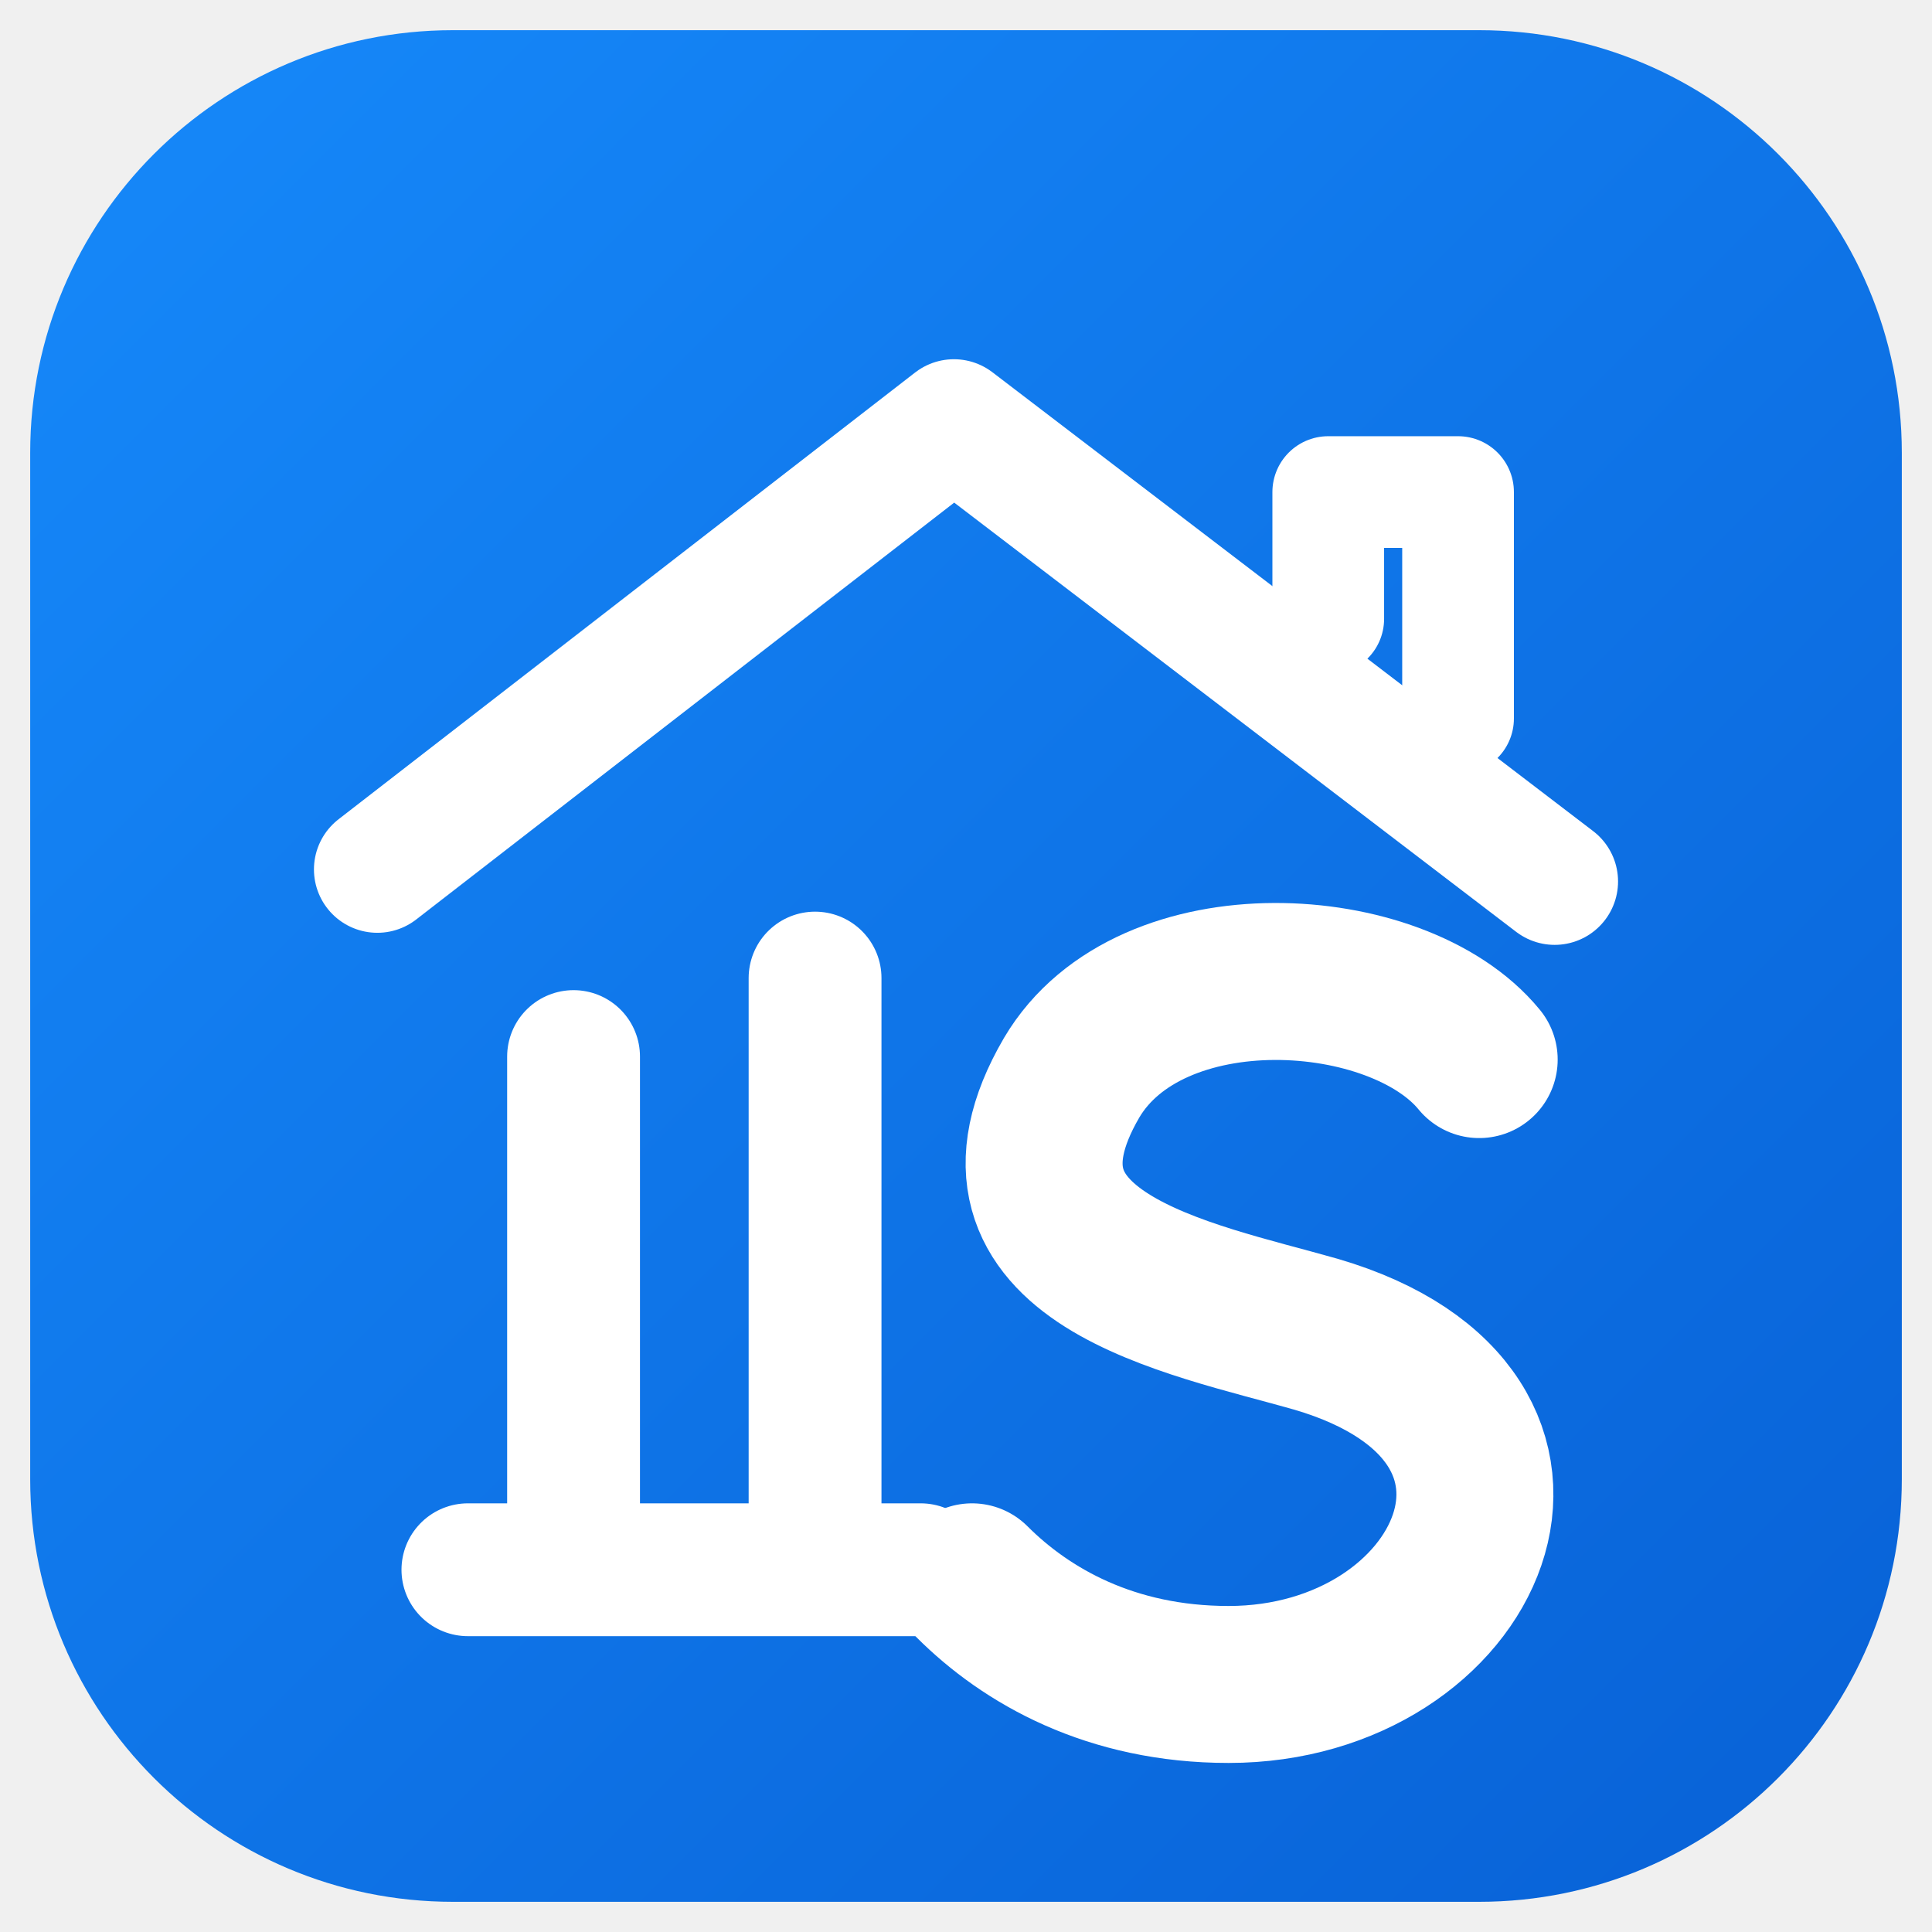
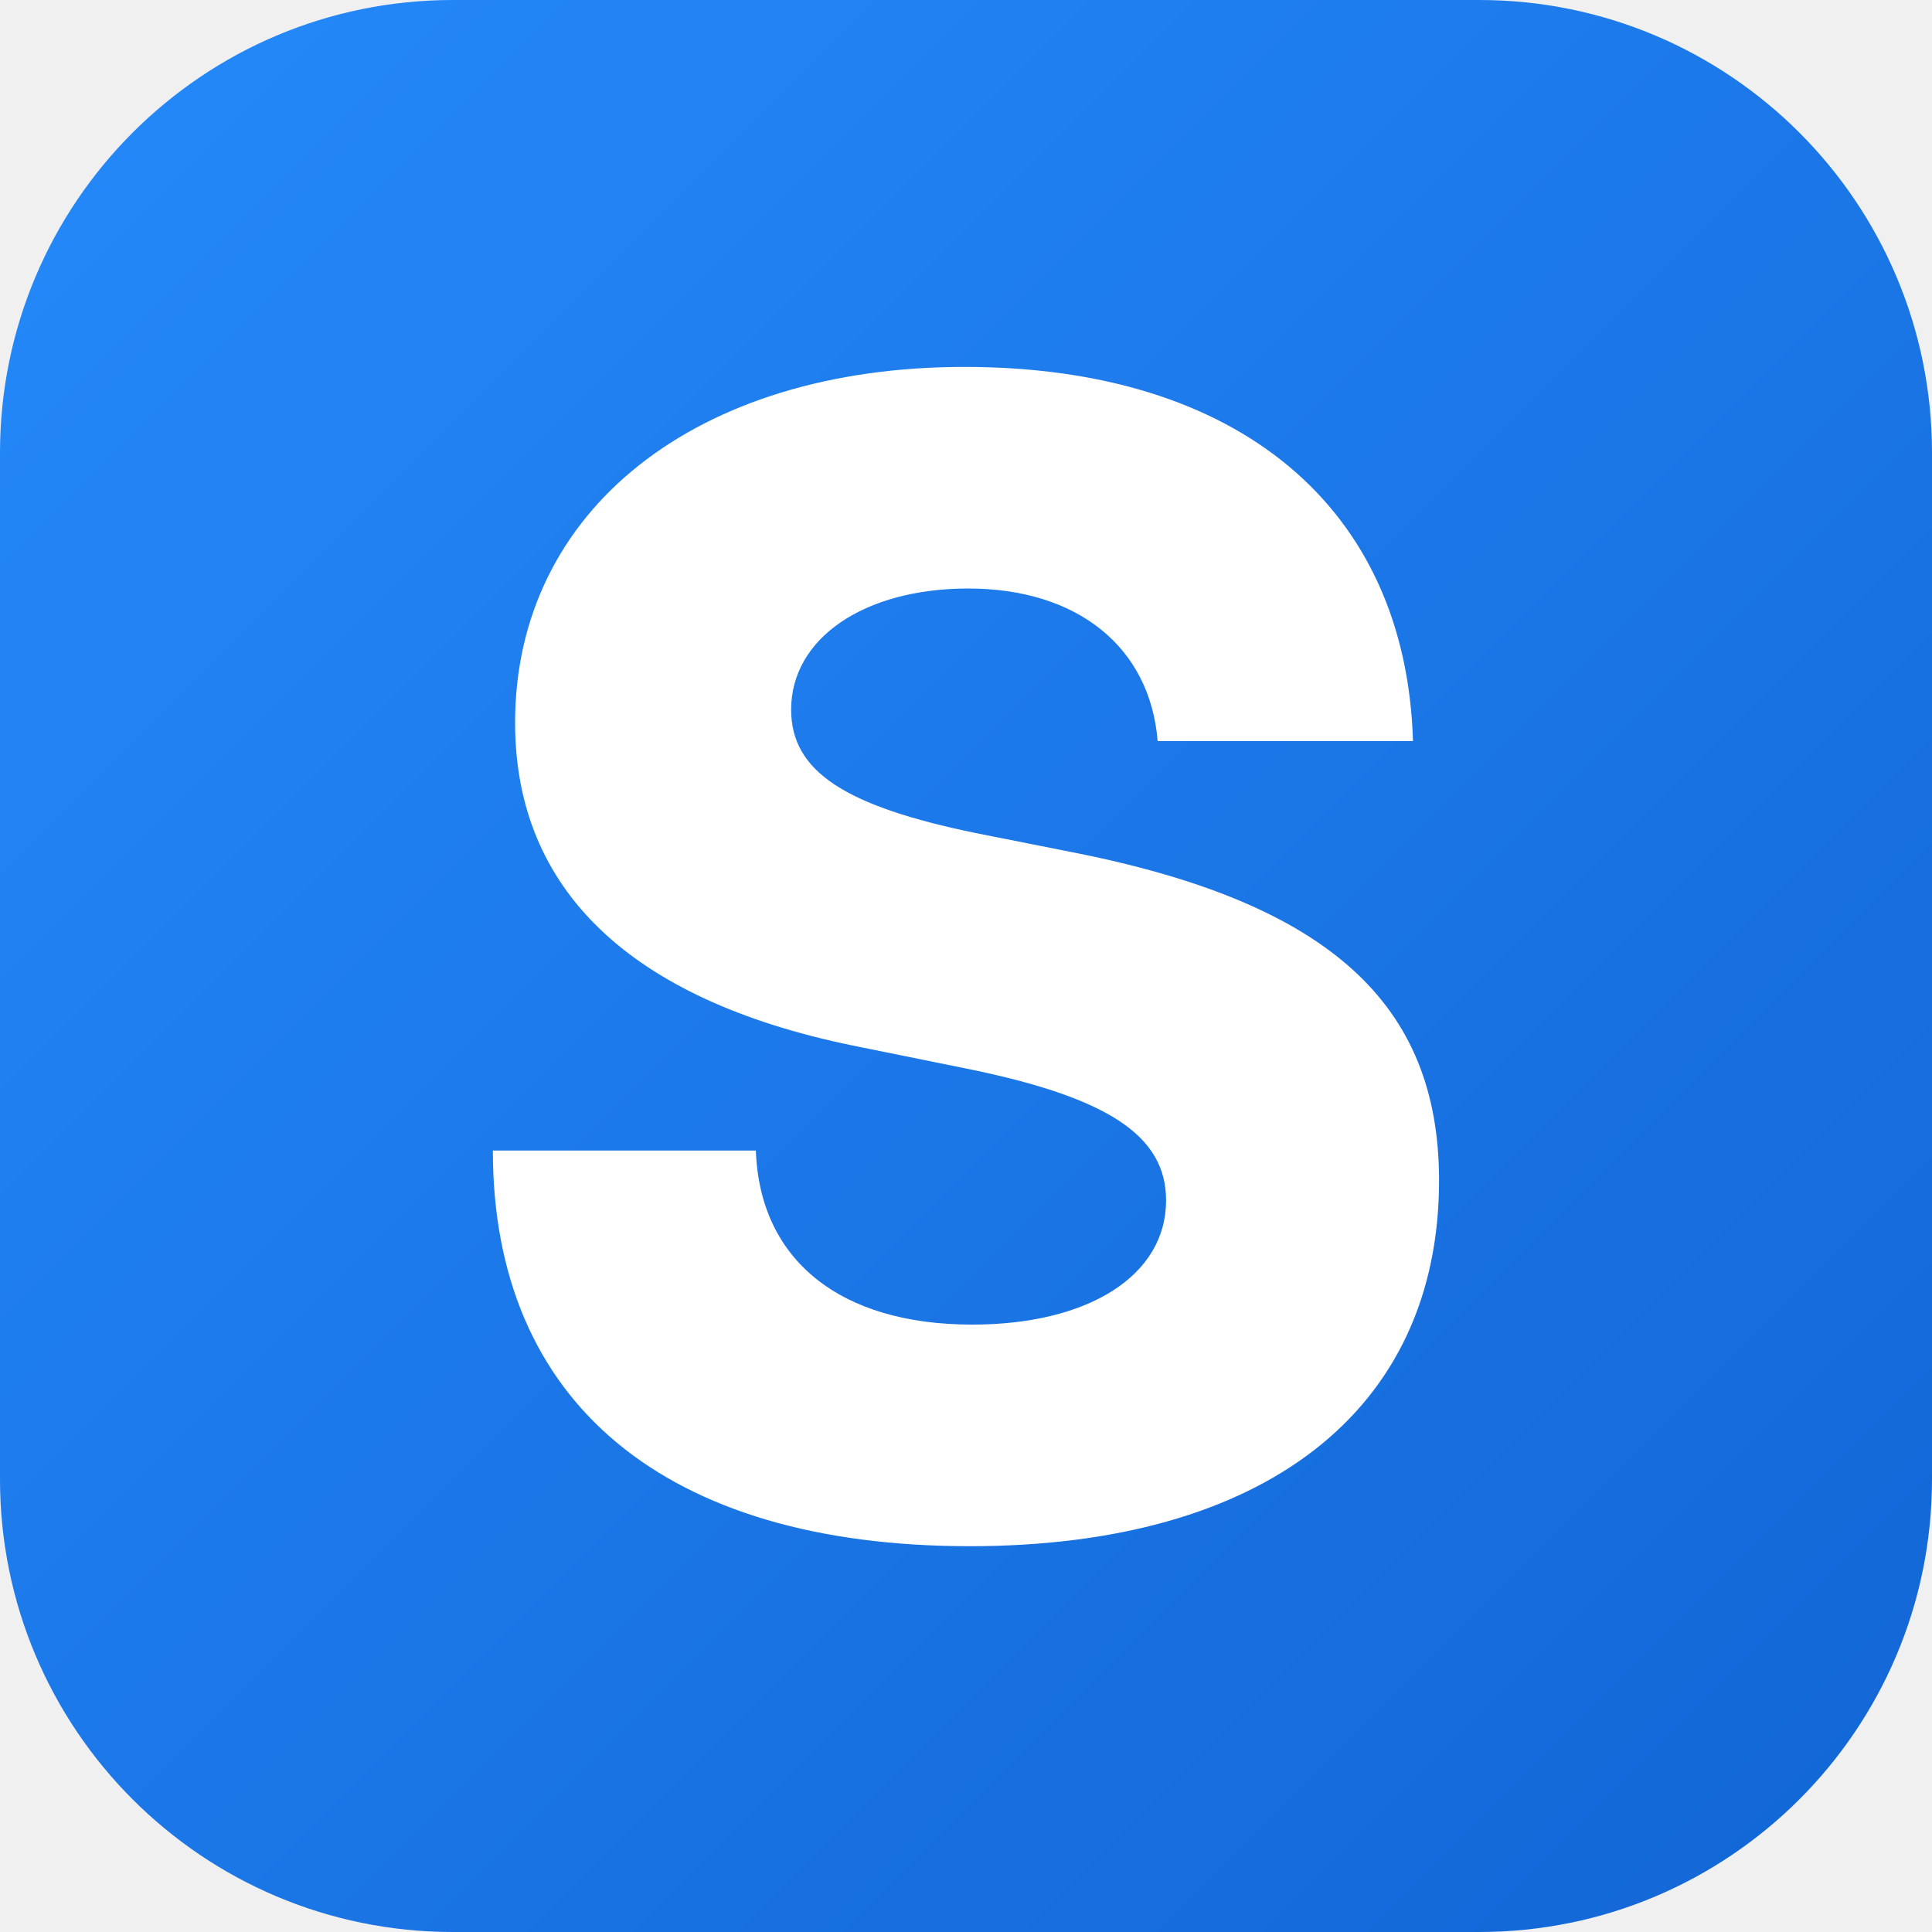
<svg xmlns="http://www.w3.org/2000/svg" viewBox="0 0 64 64" role="img" aria-label="STOLDOM">
  <defs>
-     <linearGradient id="blue" x1="0" y1="0" x2="1" y2="1">
-       <stop offset="0" stop-color="#1689fa" />
-       <stop offset="1" stop-color="#0861d6" />
+     <linearGradient id="bg" x1="0" y1="0" x2="1" y2="1">
+       <stop offset="0" stop-color="#258afa" />
+       <stop offset="1" stop-color="#1265d5" />
    </linearGradient>
  </defs>
-   <rect x="1" y="1" width="62" height="62" rx="14" fill="url(#blue)" />
-   <path d="M12.5 28.8 31.6 14l19.9 15.2" fill="none" stroke="#fff" stroke-width="4.2" stroke-linecap="round" stroke-linejoin="round" />
-   <path d="M44 20.5v-4.2h4.3v7.5" fill="none" stroke="#fff" stroke-width="3.7" stroke-linecap="round" stroke-linejoin="round" />
-   <path d="M19 35v16.8M27 32.4v19.4M15.5 52h15" fill="none" stroke="#fff" stroke-width="4.4" stroke-linecap="round" stroke-linejoin="round" />
-   <path d="M49 35.1c-2.7-3.3-10.9-3.8-13.5.6-3.5 6 3.9 7.3 8.1 8.5 9.2 2.7 5.1 11.6-2.9 11.6-3.9 0-6.7-1.6-8.5-3.4" fill="none" stroke="#fff" stroke-width="5.2" stroke-linecap="round" stroke-linejoin="round" />
+   <rect width="64" height="64" rx="15" fill="url(#bg)" />
+   <path fill="#fff" transform="translate(14.625 50.61) scale(.0254 -.0254)" d="M689 -24C1073 -24 1301 153 1301 453C1301 683 1158 814 828 880L697 906C527 941 456 986 456 1067C456 1160 551 1225 687 1225C829 1225 924 1149 934 1026H1267C1258 1331 1039 1514 682 1514C332 1514 96 1327 96 1050C96 833 245 689 536 629L689 598C868 561 945 512 945 427C945 329 844 265 692 265C520 265 415 349 410 492H67C67 163 292 -24 689 -24Z" />
</svg>
